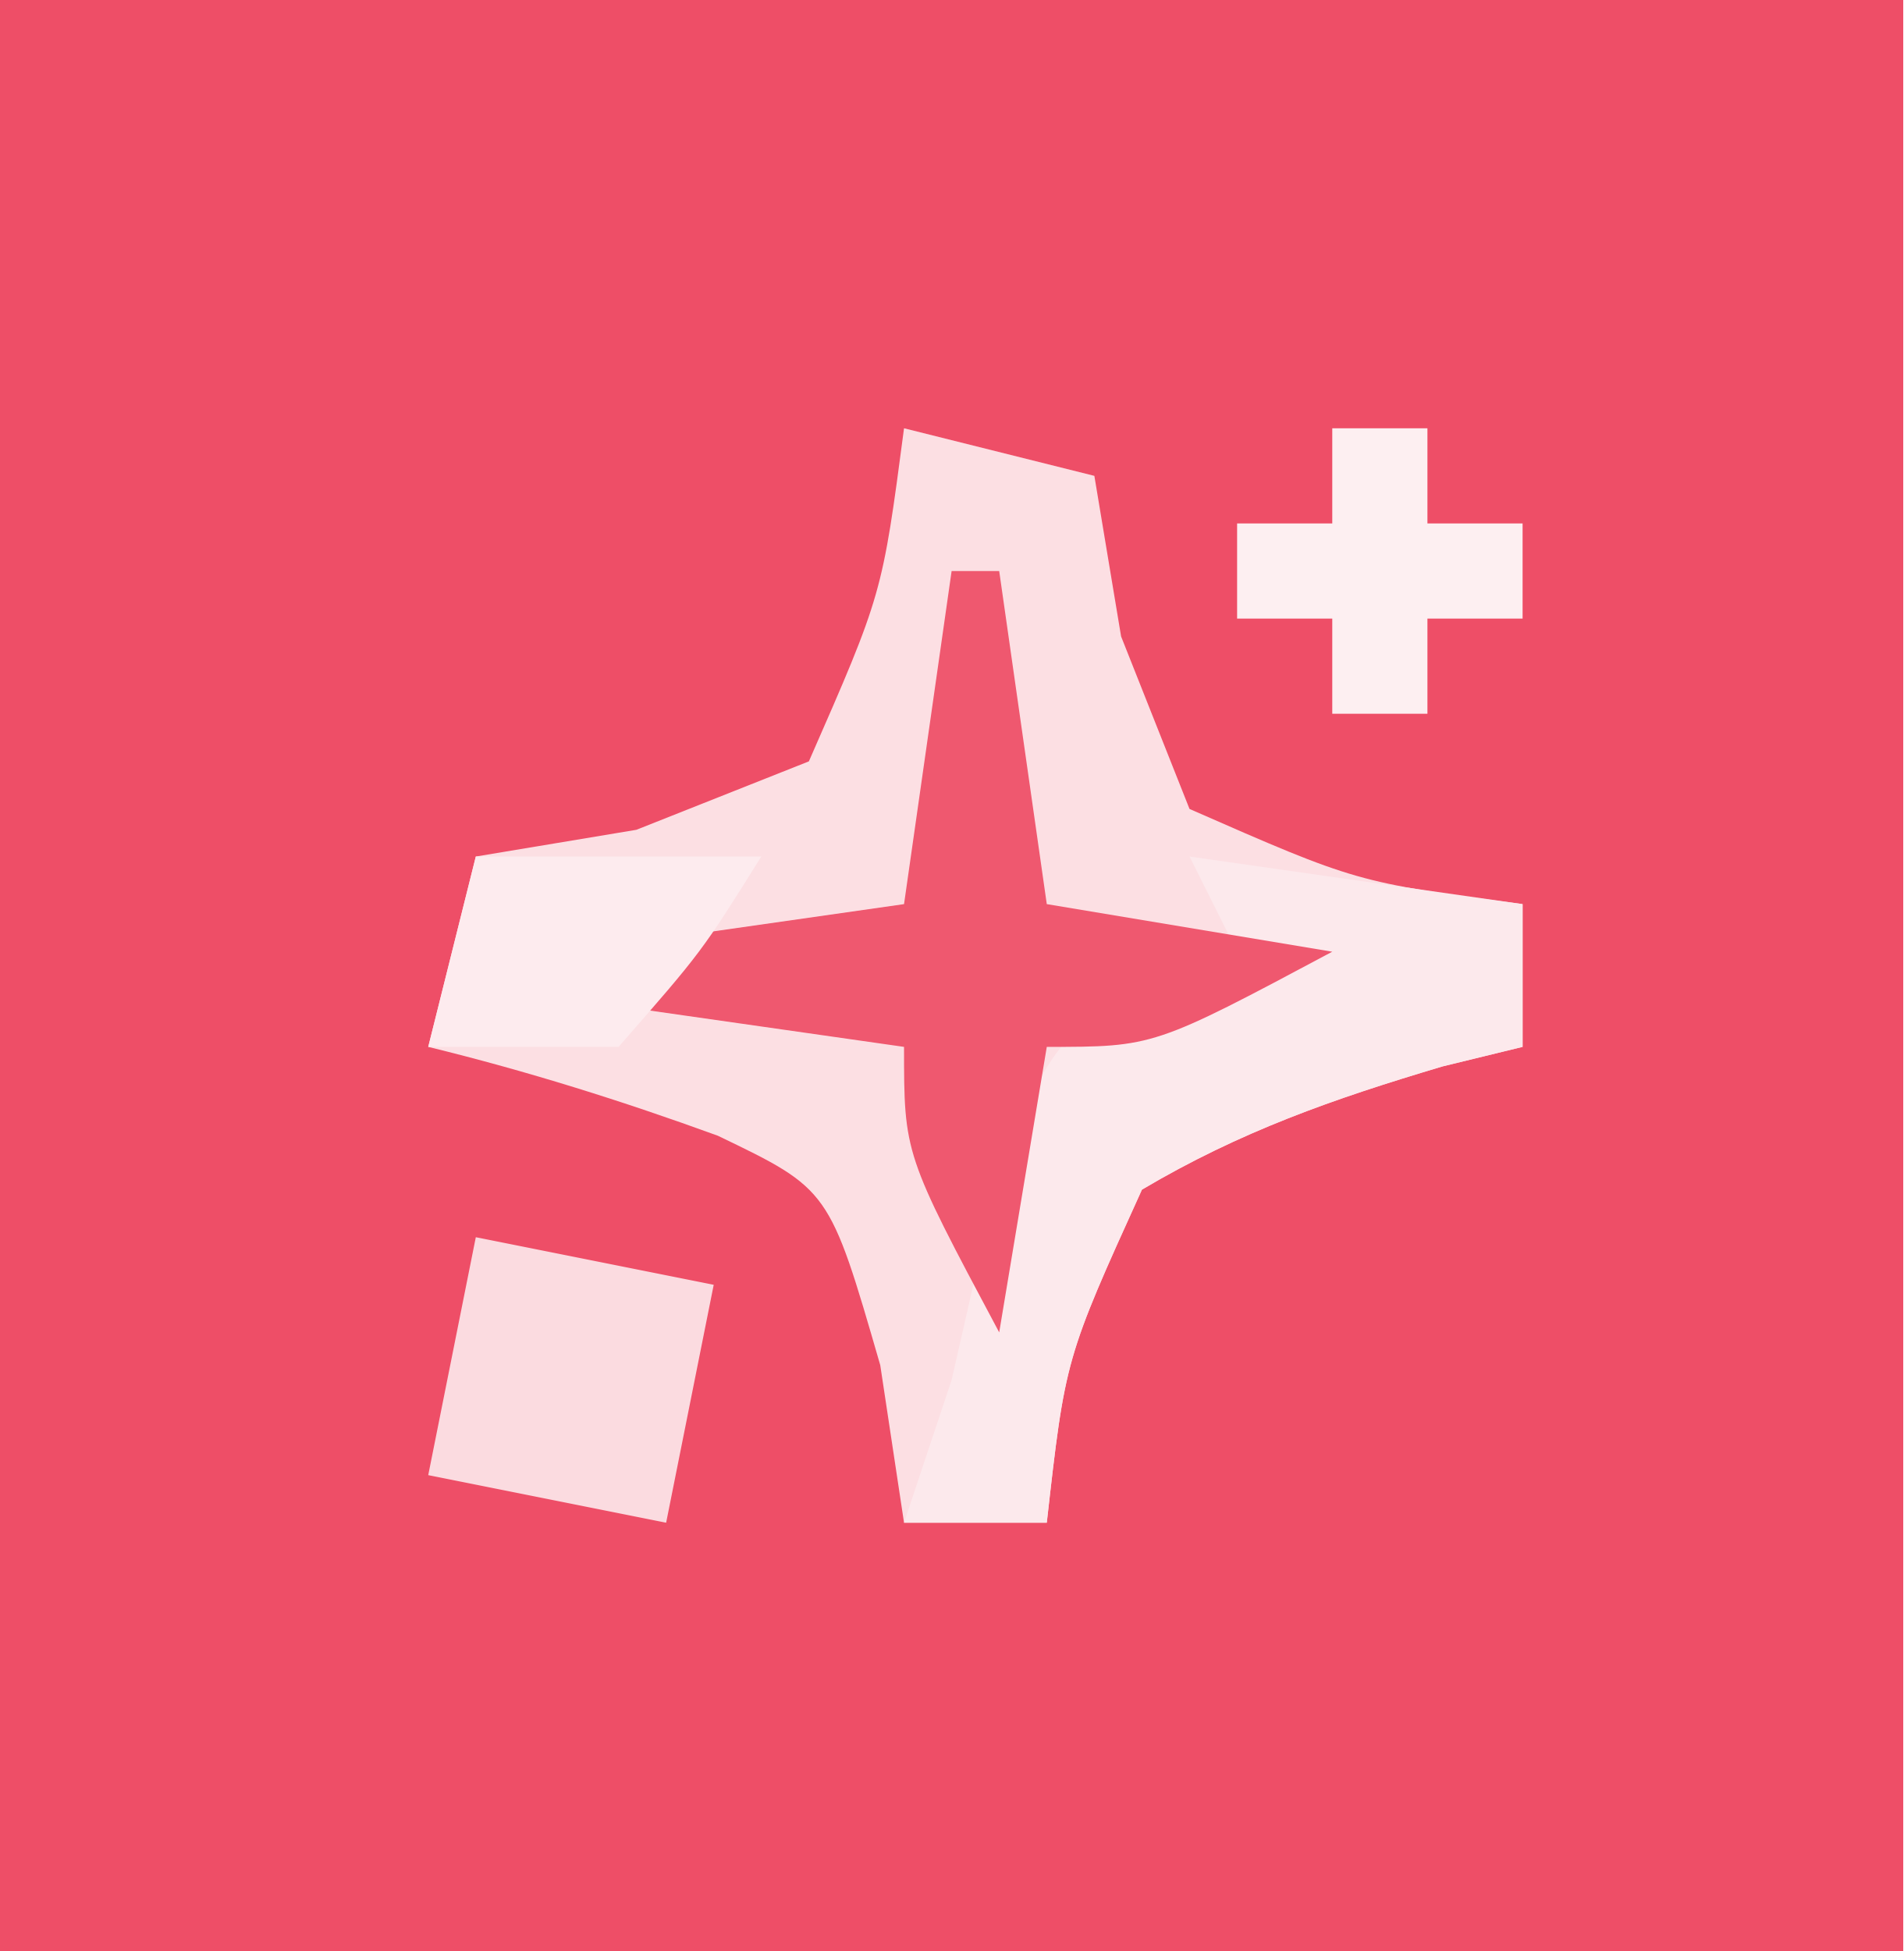
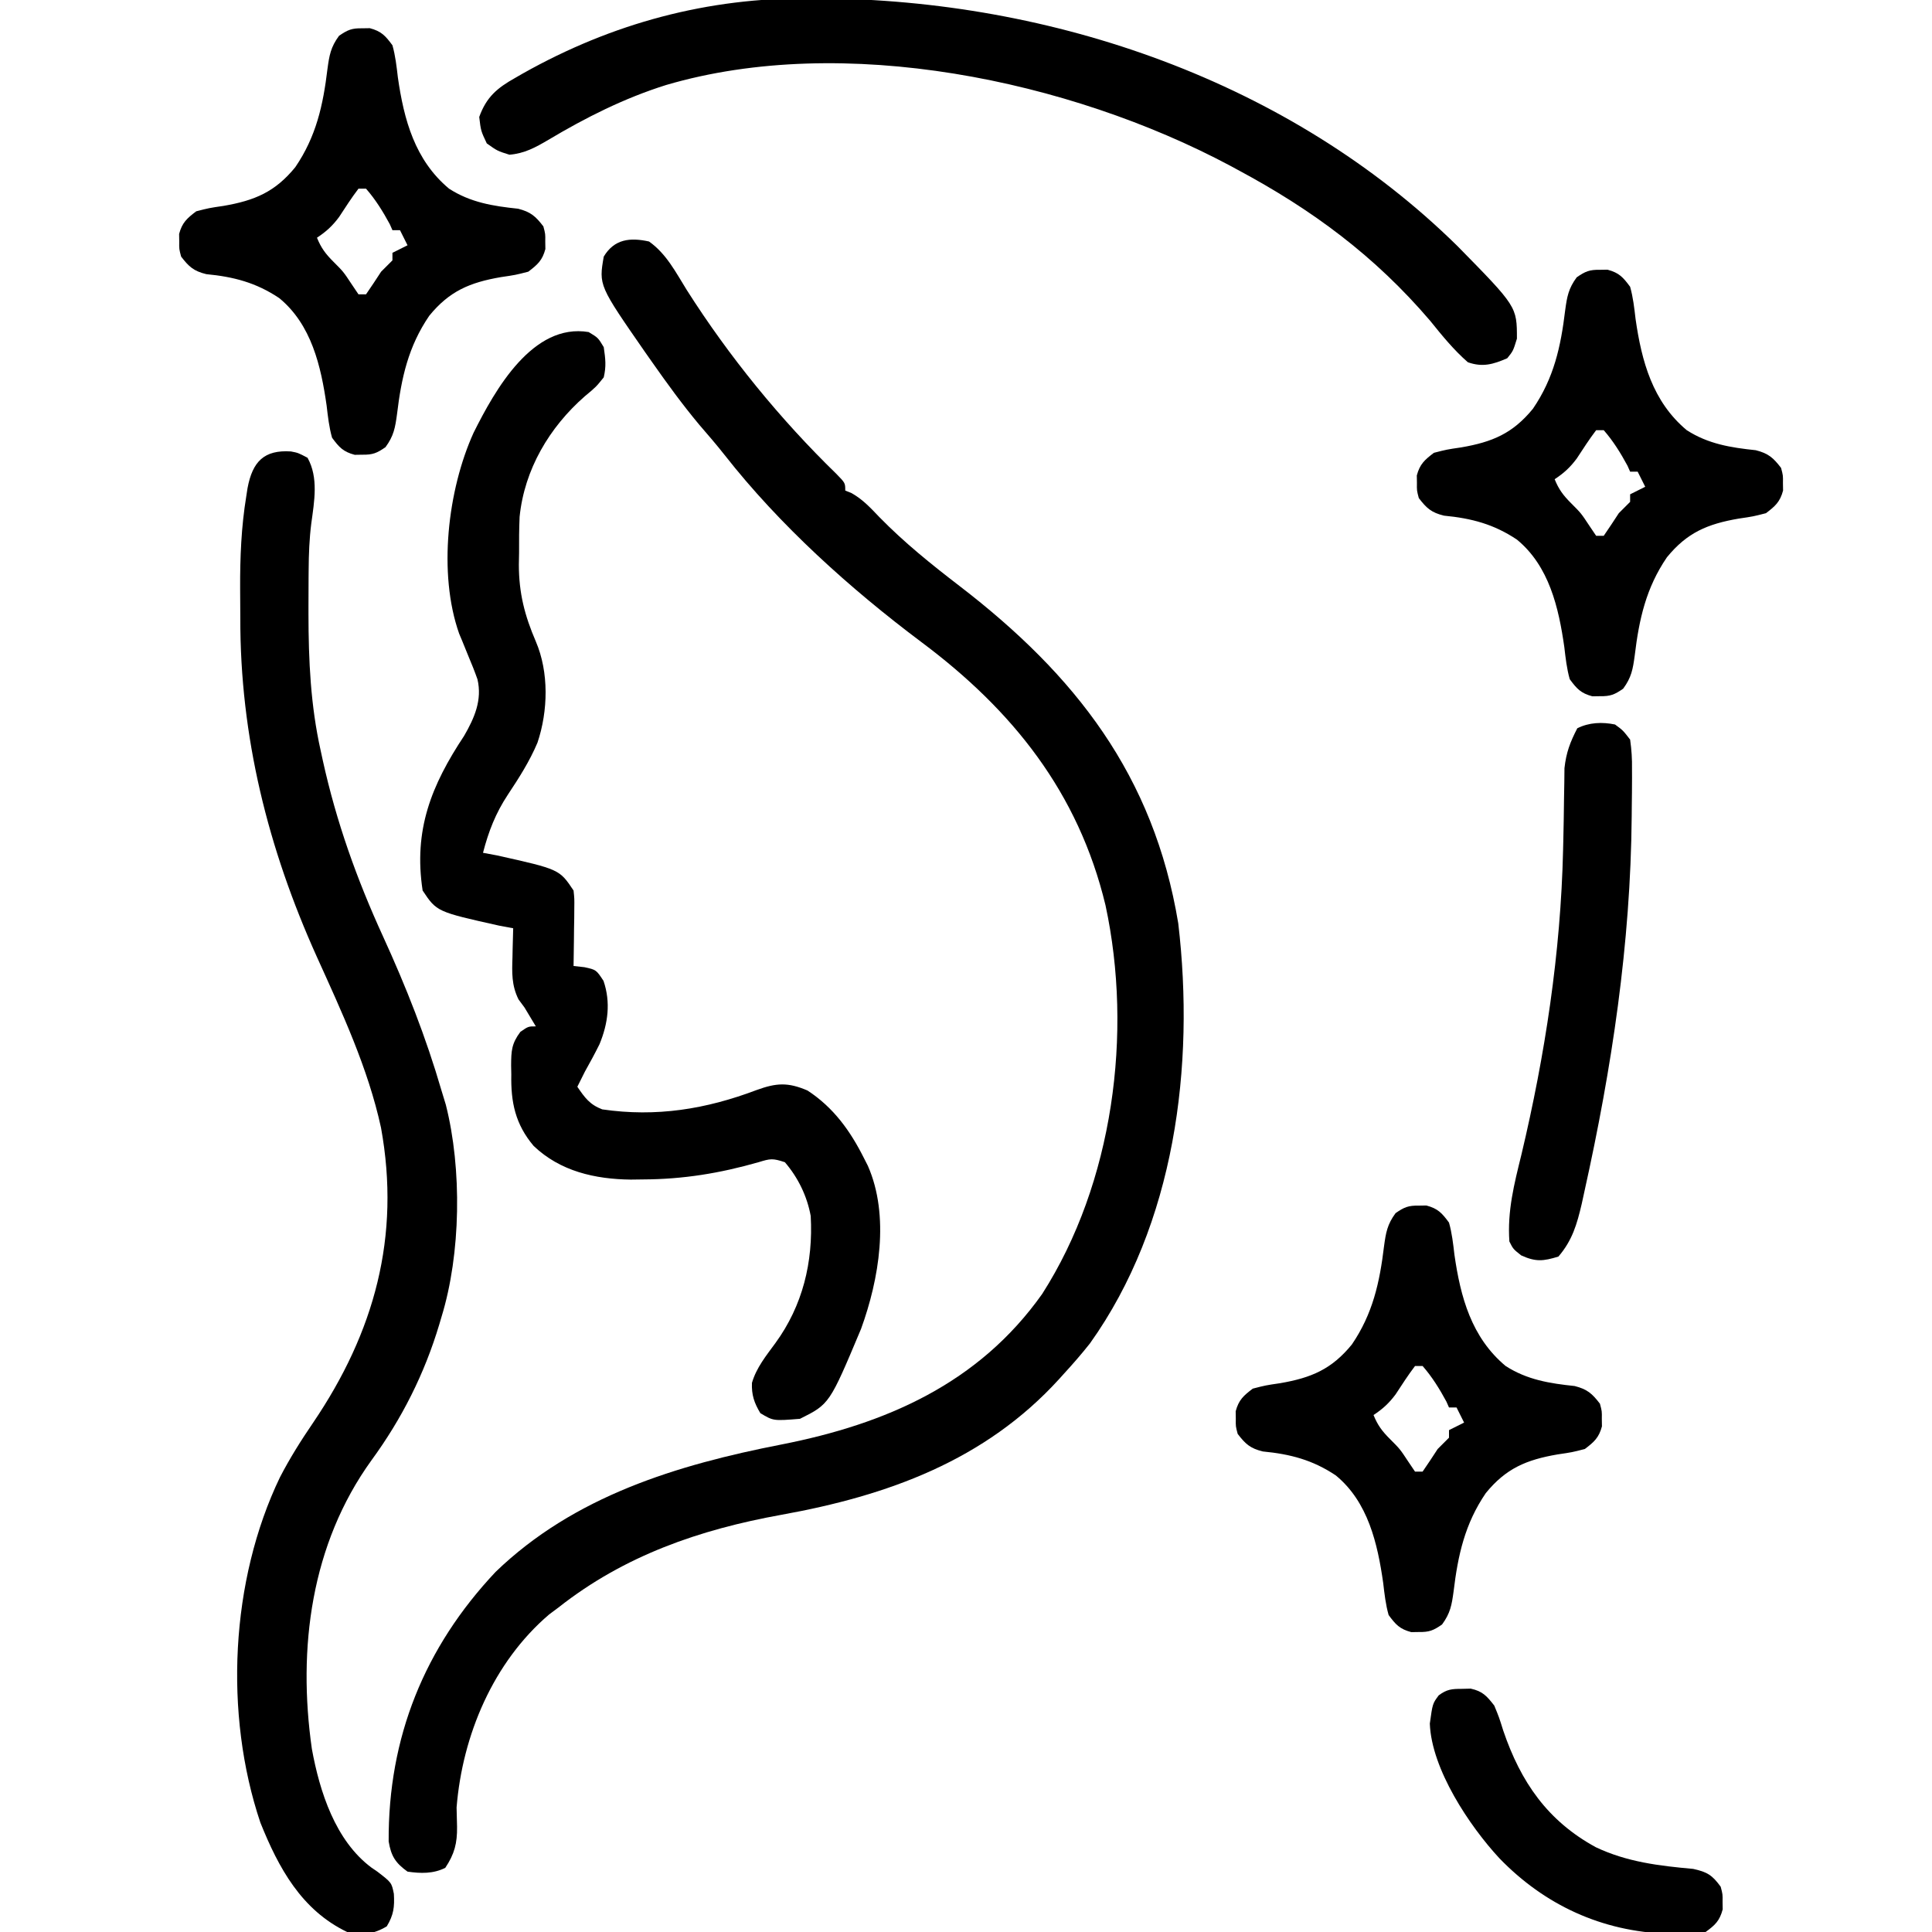
- <svg xmlns="http://www.w3.org/2000/svg" version="1.1" width="40" height="41">
-   <path d="M0 0 C13.2 0 26.4 0 40 0 C40 13.53 40 27.06 40 41 C26.8 41 13.6 41 0 41 C0 27.47 0 13.94 0 0 Z " fill="#EE4E67" transform="translate(0,0)" />
-   <path d="M0 0 C1.32 0.33 2.64 0.66 4 1 C4.186 2.114 4.371 3.228 4.562 4.375 C5.037 5.571 5.511 6.768 6 8 C9.514 9.541 9.514 9.541 13 10 C13 10.99 13 11.98 13 13 C12.446 13.135 11.891 13.271 11.32 13.41 C9.019 14.094 7.07 14.775 5 16 C3.389 19.549 3.389 19.549 3 23 C2.01 23 1.02 23 0 23 C-0.165 21.907 -0.33 20.814 -0.5 19.688 C-1.569 15.995 -1.569 15.995 -3.914 14.867 C-5.929 14.134 -7.918 13.509 -10 13 C-9.67 11.68 -9.34 10.36 -9 9 C-7.329 8.722 -7.329 8.722 -5.625 8.438 C-4.429 7.963 -3.232 7.489 -2 7 C-0.459 3.486 -0.459 3.486 0 0 Z " fill="#FCDFE3" transform="translate(19,9)" />
-   <path d="M0 0 C2.31 0.33 4.62 0.66 7 1 C7 1.99 7 2.98 7 4 C6.446 4.135 5.891 4.271 5.32 4.41 C3.019 5.094 1.07 5.775 -1 7 C-2.611 10.549 -2.611 10.549 -3 14 C-3.99 14 -4.98 14 -6 14 C-5.67 13.01 -5.34 12.02 -5 11 C-4.732 9.824 -4.464 8.649 -4.188 7.438 C-3 4 -3 4 -0.875 2.562 C0.053 2.284 0.053 2.284 1 2 C0.67 1.34 0.34 0.68 0 0 Z " fill="#FCE9EC" transform="translate(25,18)" />
-   <path d="M0 0 C0.33 0 0.66 0 1 0 C1.33 2.31 1.66 4.62 2 7 C4.97 7.495 4.97 7.495 8 8 C4.25 10 4.25 10 2 10 C1.67 11.98 1.34 13.96 1 16 C-1 12.25 -1 12.25 -1 10 C-3.31 9.67 -5.62 9.34 -8 9 C-8 8.67 -8 8.34 -8 8 C-4.535 7.505 -4.535 7.505 -1 7 C-0.67 4.69 -0.34 2.38 0 0 Z " fill="#EF586F" transform="translate(20,12)" />
-   <path d="M0 0 C1.65 0.33 3.3 0.66 5 1 C4.67 2.65 4.34 4.3 4 6 C2.35 5.67 0.7 5.34 -1 5 C-0.67 3.35 -0.34 1.7 0 0 Z " fill="#FBDBE0" transform="translate(10,26)" />
-   <path d="M0 0 C0.66 0 1.32 0 2 0 C2 0.66 2 1.32 2 2 C2.66 2 3.32 2 4 2 C4 2.66 4 3.32 4 4 C3.34 4 2.68 4 2 4 C2 4.66 2 5.32 2 6 C1.34 6 0.68 6 0 6 C0 5.34 0 4.68 0 4 C-0.66 4 -1.32 4 -2 4 C-2 3.34 -2 2.68 -2 2 C-1.34 2 -0.68 2 0 2 C0 1.34 0 0.68 0 0 Z " fill="#FDEFF1" transform="translate(28,9)" />
-   <path d="M0 0 C1.98 0 3.96 0 6 0 C4.75 2 4.75 2 3 4 C1.68 4 0.36 4 -1 4 C-0.67 2.68 -0.34 1.36 0 0 Z " fill="#FDEBEE" transform="translate(10,18)" />
+ <svg xmlns="http://www.w3.org/2000/svg" version="1.1" width="512" height="512">
+   <path d="M0 0 C4.598 3.252 7.064 8.13 10.004 12.859 C21.199 30.473 34.724 47.081 49.688 61.625 C52 64 52 64 52 66 C52.833 66.338 52.833 66.338 53.684 66.684 C56.684 68.389 58.679 70.567 61.062 73.062 C67.635 79.788 74.824 85.565 82.273 91.285 C112.998 114.896 133.752 141.476 140.25 180.688 C144.7 218.469 139.376 260.451 116.848 292.016 C114.661 294.783 112.384 297.401 110 300 C109.563 300.484 109.127 300.968 108.677 301.467 C89.026 323.06 63.212 332.375 35.062 337.438 C13.383 341.36 -6.534 348.226 -24 362 C-24.816 362.608 -25.632 363.217 -26.473 363.844 C-41.301 376.494 -49.458 395.875 -51 415 C-50.965 416.708 -50.923 418.417 -50.875 420.125 C-50.822 424.463 -51.543 427.315 -54 431 C-57.198 432.599 -60.53 432.502 -64 432 C-67.231 429.681 -68.358 427.846 -69 424 C-69.153 396.475 -59.544 372.614 -40.652 352.559 C-19.818 332.461 7.46 324.198 35.133 318.797 C62.764 313.369 87.371 302.667 104.195 278.898 C122.978 249.546 128.274 209.8 120.965 175.883 C113.77 146.019 96.415 124.27 72.18 106.16 C53.285 92 34.635 75.2 20.051 56.605 C17.883 53.851 15.603 51.216 13.312 48.562 C8.832 43.198 4.763 37.596 0.75 31.875 C0.172 31.052 -0.407 30.229 -1.003 29.381 C-13.316 11.63 -13.316 11.63 -12 4 C-9.21 -0.65 -5.049 -1.115 0 0 Z " fill="#000000" transform="translate(172,64)" />
+   <path d="M0 0 C1.906 0.363 1.906 0.363 4.406 1.676 C7.355 6.96 6.195 13.243 5.404 19.057 C4.888 23.142 4.73 27.201 4.703 31.316 C4.696 32.05 4.689 32.784 4.682 33.54 C4.664 35.898 4.658 38.255 4.656 40.613 C4.656 41.42 4.655 42.227 4.654 43.058 C4.671 55.399 5.201 67.28 7.906 79.363 C8.083 80.181 8.26 80.999 8.442 81.841 C12.055 98.23 17.442 113.298 24.419 128.541 C30.524 141.88 35.802 155.257 39.906 169.363 C40.285 170.606 40.664 171.849 41.055 173.129 C45.366 190.138 45.057 212.624 39.906 229.363 C39.713 230.02 39.52 230.676 39.32 231.353 C35.399 244.442 29.412 256.33 21.344 267.363 C5.326 289.564 1.739 317.146 5.555 343.848 C7.632 355.21 11.78 368.145 21.328 375.285 C22.109 375.819 22.109 375.819 22.906 376.363 C26.686 379.271 26.686 379.271 27.285 382.246 C27.486 385.754 27.234 387.817 25.406 390.863 C21.838 393.004 18.879 393.281 14.906 392.363 C2.807 386.569 -3.287 375.359 -8.094 363.363 C-17.765 334.596 -16.043 299.171 -2.906 271.863 C-0.281 266.794 2.688 262.073 5.906 257.363 C22.096 233.461 29.139 208.104 23.875 179.203 C20.432 163.392 13.478 148.527 6.844 133.863 C-6.063 105.219 -13.49 75.589 -13.409 44.076 C-13.406 41.498 -13.43 38.921 -13.455 36.344 C-13.488 28.084 -13.163 20.017 -11.824 11.855 C-11.716 11.156 -11.608 10.456 -11.497 9.735 C-10.178 2.658 -7.08 -0.462 0 0 Z " fill="#000000" transform="translate(77.09375,119.6367)" />
+   <path d="M0 0 C2.5 1.5 2.5 1.5 4 4 C4.454 7.176 4.689 8.988 4 12 C1.938 14.562 1.938 14.562 -1 17 C-10.406 25.222 -17.032 36.407 -18.299 48.968 C-18.437 52.13 -18.459 55.272 -18.438 58.438 C-18.457 59.493 -18.477 60.548 -18.498 61.635 C-18.493 69.172 -16.965 75.105 -14 82 C-10.504 90.153 -10.738 100.41 -13.562 108.812 C-15.637 113.733 -18.444 118.127 -21.391 122.566 C-24.668 127.522 -26.52 132.309 -28 138 C-26.175 138.34 -26.175 138.34 -24.312 138.688 C-7.746 142.381 -7.746 142.381 -4 148 C-3.773 150.177 -3.773 150.177 -3.805 152.668 C-3.811 153.561 -3.818 154.453 -3.824 155.373 C-3.841 156.302 -3.858 157.231 -3.875 158.188 C-3.884 159.128 -3.893 160.068 -3.902 161.037 C-3.926 163.358 -3.959 165.679 -4 168 C-3.05 168.104 -2.1 168.209 -1.121 168.316 C2 169 2 169 3.938 171.938 C5.882 177.642 5.144 183.222 2.879 188.723 C1.653 191.193 0.353 193.597 -1 196 C-1.674 197.33 -2.343 198.662 -3 200 C-1.015 202.903 0.27 204.72 3.602 205.996 C17.917 208.086 31.091 205.954 44.543 200.857 C49.705 198.997 52.753 198.744 58 201 C64.913 205.513 69.351 211.713 73 219 C73.329 219.646 73.657 220.292 73.996 220.957 C79.83 234.216 76.966 251.035 72.191 264.16 C63.833 284.084 63.833 284.084 56 288 C48.948 288.569 48.948 288.569 45.5 286.5 C43.869 283.781 43.141 281.658 43.277 278.465 C44.464 274.416 47.043 271.277 49.501 267.914 C56.707 258.021 59.526 246.481 58.848 234.254 C57.888 228.982 55.5 224.071 52 220 C48.749 218.916 48.145 219.038 45.027 219.996 C34.753 222.927 25.086 224.52 14.375 224.562 C12.778 224.584 12.778 224.584 11.148 224.605 C1.667 224.487 -7.548 222.403 -14.58 215.68 C-19.438 209.934 -20.647 204.11 -20.5 196.75 C-20.515 195.961 -20.531 195.172 -20.547 194.359 C-20.521 190.512 -20.451 188.603 -18.094 185.453 C-16 184 -16 184 -14 184 C-14.433 183.278 -14.866 182.556 -15.312 181.812 C-15.869 180.884 -16.426 179.956 -17 179 C-17.526 178.288 -18.052 177.577 -18.594 176.844 C-20.442 173.106 -20.329 169.754 -20.188 165.688 C-20.167 164.577 -20.167 164.577 -20.146 163.443 C-20.111 161.629 -20.058 159.814 -20 158 C-21.825 157.66 -21.825 157.66 -23.688 157.312 C-40.254 153.619 -40.254 153.619 -44 148 C-46.44 131.96 -41.714 120.145 -33 107 C-30.291 102.304 -28.166 97.54 -29.468 92.014 C-30.201 89.932 -31.011 87.906 -31.875 85.875 C-32.438 84.499 -32.998 83.121 -33.555 81.742 C-33.807 81.143 -34.06 80.543 -34.32 79.925 C-39.971 63.93 -37.354 41.803 -30.492 26.676 C-24.802 15.282 -14.831 -2.472 0 0 Z " fill="#000000" transform="translate(156,88)" />
+   <path d="M0 0 C0.795 0.003 1.591 0.006 2.411 0.009 C64.155 0.355 127.139 21.976 171.531 65.687 C187.25 81.696 187.25 81.696 187.25 90.188 C186.25 93.438 186.25 93.438 184.688 95.375 C180.932 97.012 178.132 97.809 174.25 96.438 C170.47 93.136 167.394 89.337 164.25 85.438 C149.612 68.299 133.068 56.051 113.25 45.438 C112.585 45.077 111.92 44.717 111.235 44.345 C68.627 21.629 8.783 9.157 -38.223 22.965 C-49.307 26.449 -59.478 31.564 -69.436 37.505 C-72.844 39.513 -75.77 41.119 -79.75 41.438 C-82.938 40.438 -82.938 40.438 -85.75 38.438 C-87.312 35.125 -87.312 35.125 -87.75 31.438 C-85.842 26.127 -82.964 23.738 -78.188 21.062 C-77.531 20.684 -76.874 20.305 -76.197 19.915 C-52.489 6.569 -27.181 -0.223 0 0 Z " fill="#000000" transform="translate(214.75,-0.4375)" />
+   <path d="M0 0 C0.66 -0.01 1.32 -0.021 2 -0.031 C5.053 0.78 6.126 1.954 8 4.5 C8.791 7.297 9.102 10.118 9.438 13 C11.05 24.242 13.942 34.924 23 42.5 C28.69 46.162 34.655 47.118 41.301 47.812 C44.633 48.661 45.923 49.788 48 52.5 C48.531 54.5 48.531 54.5 48.5 56.5 C48.515 57.49 48.515 57.49 48.531 58.5 C47.734 61.501 46.464 62.628 44 64.5 C40.609 65.371 40.609 65.371 36.75 65.938 C28.485 67.365 23.099 69.637 17.75 76.188 C12.205 84.317 10.371 92.623 9.214 102.255 C8.724 105.867 8.35 108.024 6.156 111.008 C3.855 112.6 2.766 113.043 0 113 C-0.99 113.015 -0.99 113.015 -2 113.031 C-5.053 112.22 -6.126 111.046 -8 108.5 C-8.791 105.703 -9.102 102.882 -9.438 100 C-10.93 89.539 -13.452 78.527 -22 71.5 C-28.134 67.396 -34.039 65.855 -41.336 65.152 C-44.662 64.338 -45.931 63.199 -48 60.5 C-48.531 58.5 -48.531 58.5 -48.5 56.5 C-48.51 55.84 -48.521 55.18 -48.531 54.5 C-47.734 51.499 -46.464 50.372 -44 48.5 C-40.609 47.629 -40.609 47.629 -36.75 47.062 C-28.485 45.635 -23.099 43.363 -17.75 36.812 C-12.205 28.683 -10.371 20.377 -9.214 10.745 C-8.724 7.133 -8.35 4.976 -6.156 1.992 C-3.855 0.4 -2.766 -0.043 0 0 Z M-1 42.5 C-2.848 44.927 -4.477 47.468 -6.148 50.02 C-7.921 52.395 -9.546 53.873 -12 55.5 C-10.888 58.229 -9.738 59.762 -7.625 61.875 C-5 64.5 -5 64.5 -2.812 67.812 C-1.915 69.143 -1.915 69.143 -1 70.5 C-0.34 70.5 0.32 70.5 1 70.5 C2.364 68.521 3.694 66.518 5 64.5 C6 63.5 7 62.5 8 61.5 C8 60.84 8 60.18 8 59.5 C9.32 58.84 10.64 58.18 12 57.5 C11.34 56.18 10.68 54.86 10 53.5 C9.34 53.5 8.68 53.5 8 53.5 C7.66 52.727 7.66 52.727 7.312 51.938 C5.518 48.605 3.5 45.353 1 42.5 C0.34 42.5 -0.32 42.5 -1 42.5 Z " fill="#000000" transform="translate(376,319.5)" />
+   <path d="M0 0 C0.66 -0.01 1.32 -0.021 2 -0.031 C5.053 0.78 6.126 1.954 8 4.5 C8.791 7.297 9.102 10.118 9.438 13 C11.05 24.242 13.942 34.924 23 42.5 C28.69 46.162 34.655 47.118 41.301 47.812 C44.633 48.661 45.923 49.788 48 52.5 C48.531 54.5 48.531 54.5 48.5 56.5 C48.515 57.49 48.515 57.49 48.531 58.5 C47.734 61.501 46.464 62.628 44 64.5 C40.609 65.371 40.609 65.371 36.75 65.938 C28.485 67.365 23.099 69.637 17.75 76.188 C12.205 84.317 10.371 92.623 9.214 102.255 C8.724 105.867 8.35 108.024 6.156 111.008 C3.855 112.6 2.766 113.043 0 113 C-0.99 113.015 -0.99 113.015 -2 113.031 C-5.053 112.22 -6.126 111.046 -8 108.5 C-8.791 105.703 -9.102 102.882 -9.438 100 C-10.93 89.539 -13.452 78.527 -22 71.5 C-28.134 67.396 -34.039 65.855 -41.336 65.152 C-44.662 64.338 -45.931 63.199 -48 60.5 C-48.531 58.5 -48.531 58.5 -48.5 56.5 C-48.51 55.84 -48.521 55.18 -48.531 54.5 C-47.734 51.499 -46.464 50.372 -44 48.5 C-40.609 47.629 -40.609 47.629 -36.75 47.062 C-28.485 45.635 -23.099 43.363 -17.75 36.812 C-12.205 28.683 -10.371 20.377 -9.214 10.745 C-8.724 7.133 -8.35 4.976 -6.156 1.992 C-3.855 0.4 -2.766 -0.043 0 0 Z M-1 42.5 C-2.848 44.927 -4.477 47.468 -6.148 50.02 C-7.921 52.395 -9.546 53.873 -12 55.5 C-10.888 58.229 -9.738 59.762 -7.625 61.875 C-5 64.5 -5 64.5 -2.812 67.812 C-1.915 69.143 -1.915 69.143 -1 70.5 C-0.34 70.5 0.32 70.5 1 70.5 C2.364 68.521 3.694 66.518 5 64.5 C6 63.5 7 62.5 8 61.5 C8 60.84 8 60.18 8 59.5 C9.32 58.84 10.64 58.18 12 57.5 C11.34 56.18 10.68 54.86 10 53.5 C9.34 53.5 8.68 53.5 8 53.5 C7.66 52.727 7.66 52.727 7.312 51.938 C5.518 48.605 3.5 45.353 1 42.5 C0.34 42.5 -0.32 42.5 -1 42.5 Z " fill="#000000" transform="translate(424,71.5)" />
+   <path d="M0 0 C0.66 -0.01 1.32 -0.021 2 -0.031 C5.053 0.78 6.126 1.954 8 4.5 C8.791 7.297 9.102 10.118 9.438 13 C11.05 24.242 13.942 34.924 23 42.5 C28.69 46.162 34.655 47.118 41.301 47.812 C44.633 48.661 45.923 49.788 48 52.5 C48.531 54.5 48.531 54.5 48.5 56.5 C48.515 57.49 48.515 57.49 48.531 58.5 C47.734 61.501 46.464 62.628 44 64.5 C40.609 65.371 40.609 65.371 36.75 65.938 C28.485 67.365 23.099 69.637 17.75 76.188 C12.205 84.317 10.371 92.623 9.214 102.255 C8.724 105.867 8.35 108.024 6.156 111.008 C3.855 112.6 2.766 113.043 0 113 C-0.99 113.015 -0.99 113.015 -2 113.031 C-5.053 112.22 -6.126 111.046 -8 108.5 C-8.791 105.703 -9.102 102.882 -9.438 100 C-10.93 89.539 -13.452 78.527 -22 71.5 C-28.134 67.396 -34.039 65.855 -41.336 65.152 C-44.662 64.338 -45.931 63.199 -48 60.5 C-48.531 58.5 -48.531 58.5 -48.5 56.5 C-48.51 55.84 -48.521 55.18 -48.531 54.5 C-47.734 51.499 -46.464 50.372 -44 48.5 C-40.609 47.629 -40.609 47.629 -36.75 47.062 C-28.485 45.635 -23.099 43.363 -17.75 36.812 C-12.205 28.683 -10.371 20.377 -9.214 10.745 C-8.724 7.133 -8.35 4.976 -6.156 1.992 C-3.855 0.4 -2.766 -0.043 0 0 Z M-1 42.5 C-2.848 44.927 -4.477 47.468 -6.148 50.02 C-7.921 52.395 -9.546 53.873 -12 55.5 C-10.888 58.229 -9.738 59.762 -7.625 61.875 C-5 64.5 -5 64.5 -2.812 67.812 C-1.915 69.143 -1.915 69.143 -1 70.5 C-0.34 70.5 0.32 70.5 1 70.5 C2.364 68.521 3.694 66.518 5 64.5 C6 63.5 7 62.5 8 61.5 C8 60.84 8 60.18 8 59.5 C9.32 58.84 10.64 58.18 12 57.5 C11.34 56.18 10.68 54.86 10 53.5 C9.34 53.5 8.68 53.5 8 53.5 C7.66 52.727 7.66 52.727 7.312 51.938 C5.518 48.605 3.5 45.353 1 42.5 C0.34 42.5 -0.32 42.5 -1 42.5 Z " fill="#000000" transform="translate(96,7.5)" />
+   <path d="M0 0 C2.098 1.537 2.098 1.537 4 4 C4.389 6.749 4.538 9.087 4.496 11.832 C4.499 12.607 4.502 13.383 4.505 14.182 C4.505 16.726 4.474 19.268 4.438 21.812 C4.427 23.125 4.427 23.125 4.416 24.464 C4.13 58.068 -0.842 91.059 -8.125 123.812 C-8.354 124.867 -8.583 125.922 -8.82 127.009 C-10.088 132.444 -11.328 136.729 -15 141 C-19.023 142.243 -21.027 142.444 -24.875 140.688 C-27 139 -27 139 -28 137 C-28.563 128.929 -26.735 121.804 -24.812 114 C-18.535 87.61 -14.397 60.484 -13.77 33.344 C-13.751 32.581 -13.733 31.818 -13.714 31.032 C-13.624 27.216 -13.554 23.401 -13.517 19.584 C-13.492 18.172 -13.467 16.76 -13.441 15.348 C-13.428 14.1 -13.414 12.852 -13.401 11.567 C-12.932 7.397 -11.914 4.718 -10 1 C-6.871 -0.565 -3.389 -0.697 0 0 Z " fill="#000000" transform="translate(428,192)" />
+   <path d="M0 0 C0.762 -0.019 1.524 -0.039 2.309 -0.059 C5.488 0.641 6.569 1.884 8.562 4.438 C9.836 7.539 9.836 7.539 10.938 11.062 C15.577 24.697 22.693 35.005 35.465 41.969 C43.738 45.891 52.251 46.903 61.277 47.715 C65.01 48.536 66.331 49.372 68.562 52.438 C69.094 54.438 69.094 54.438 69.062 56.438 C69.078 57.428 69.078 57.428 69.094 58.438 C68.286 61.477 67.105 62.595 64.562 64.438 C61.791 64.849 59.512 65.009 56.75 64.938 C55.624 64.919 55.624 64.919 54.476 64.901 C37.089 64.297 21.912 57.322 9.895 44.875 C2.007 36.363 -8.075 21.295 -8.52 9.207 C-7.79 3.911 -7.79 3.911 -6.164 1.727 C-3.986 0.1 -2.7 0.005 0 0 Z " fill="#000000" transform="translate(387.4375,447.5625)" />
</svg>
